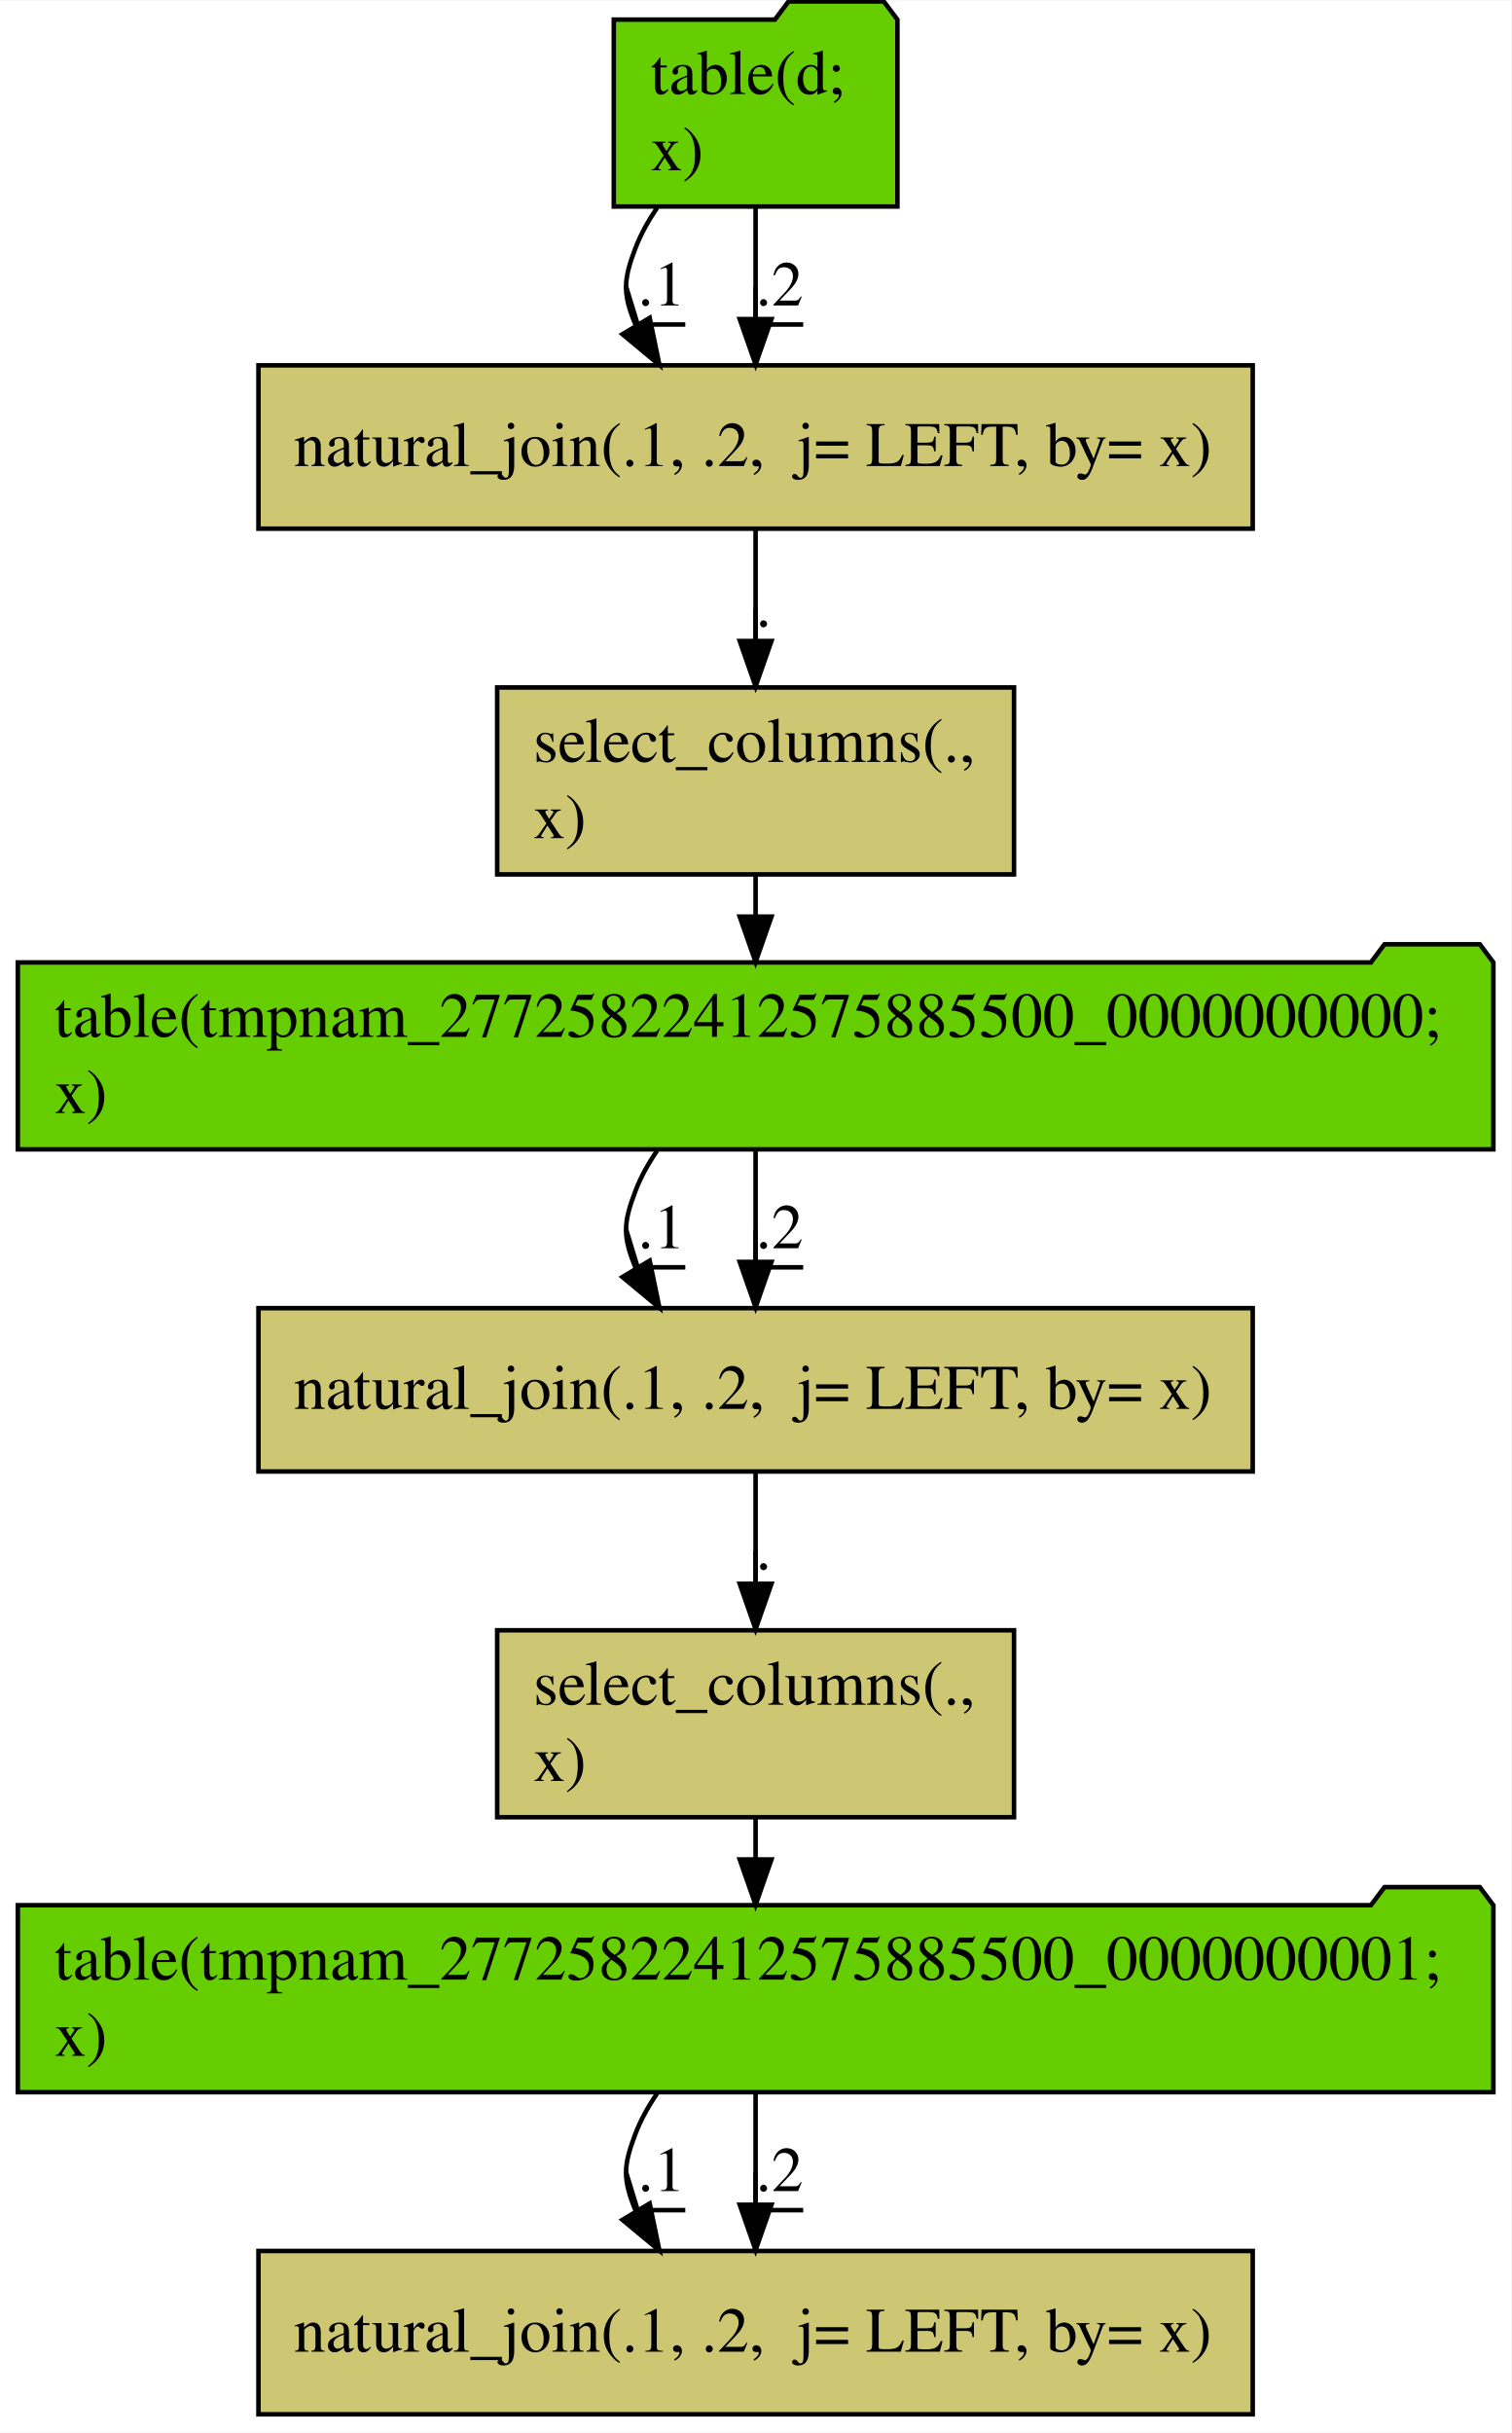
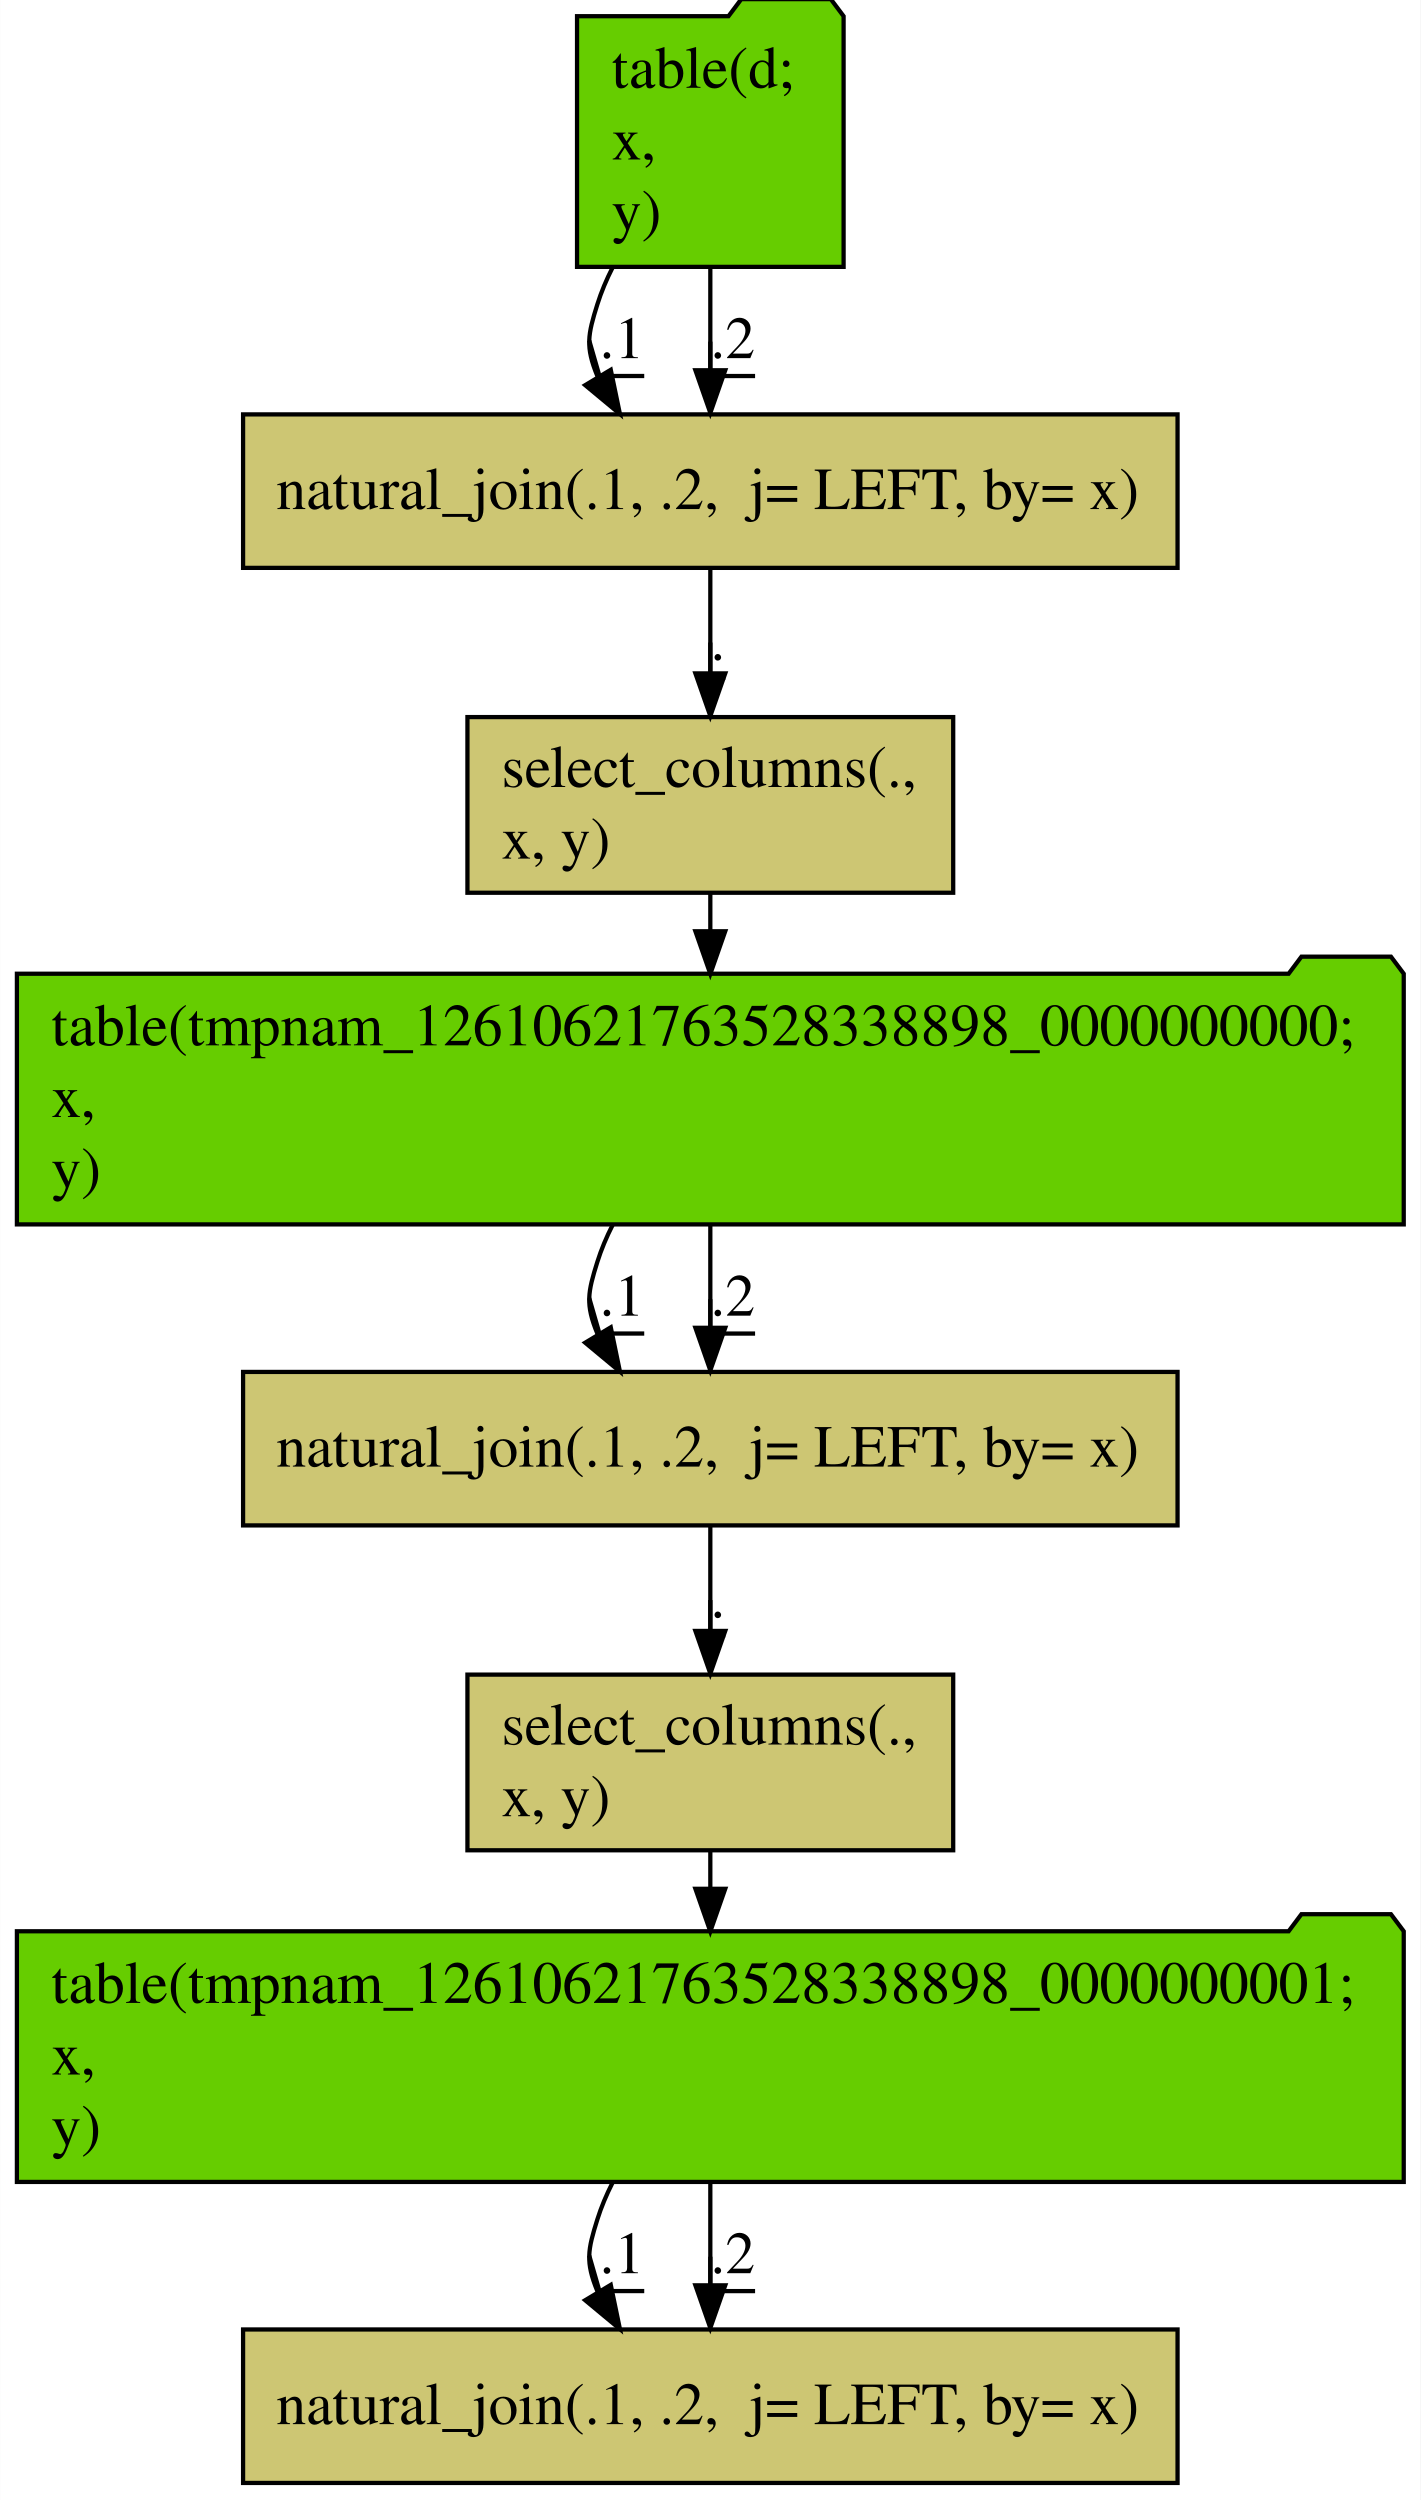
- <svg xmlns="http://www.w3.org/2000/svg" width="333pt" height="536pt" viewBox="0.00 0.00 333.15 536.00">
-   <g id="graph0" class="graph" transform="scale(1 1) rotate(0) translate(4 532)">
-     <polygon fill="#ffffff" stroke="transparent" points="-4,4 -4,-532 329.148,-532 329.148,4 -4,4" />
+ <svg xmlns="http://www.w3.org/2000/svg" width="333pt" height="586pt" viewBox="0.00 0.00 333.15 586.40">
+   <g id="graph0" class="graph" transform="scale(1 1) rotate(0) translate(4 582.4)">
+     <polygon fill="#ffffff" stroke="transparent" points="-4,4 -4,-582.4 329.148,-582.4 329.148,4 -4,4" />
    <g id="node1" class="node">
-       <polygon fill="#66cd00" stroke="#000000" points="193.836,-527.802 190.836,-531.802 169.836,-531.802 166.836,-527.802 131.312,-527.802 131.312,-486.598 193.836,-486.598 193.836,-527.802" />
-       <text text-anchor="start" x="139.443" y="-511.4" font-family="Times,serif" font-size="14.00" fill="#000000">table(d; </text>
-       <text text-anchor="start" x="139.443" y="-494.6" font-family="Times,serif" font-size="14.00" fill="#000000">  x)</text>
+       <polygon fill="#66cd00" stroke="#000000" points="193.836,-578.601 190.836,-582.601 169.836,-582.601 166.836,-578.601 131.312,-578.601 131.312,-519.799 193.836,-519.799 193.836,-578.601" />
+       <text text-anchor="start" x="139.443" y="-561.8" font-family="Times,serif" font-size="14.00" fill="#000000">table(d; </text>
+       <text text-anchor="start" x="139.443" y="-545" font-family="Times,serif" font-size="14.00" fill="#000000">  x,</text>
+       <text text-anchor="start" x="139.443" y="-528.2" font-family="Times,serif" font-size="14.00" fill="#000000">  y)</text>
    </g>
    <g id="node2" class="node">
-       <polygon fill="#cdc673" stroke="#000000" points="272.168,-451.6 52.98,-451.6 52.98,-415.6 272.168,-415.6 272.168,-451.6" />
-       <text text-anchor="start" x="60.777" y="-429.4" font-family="Times,serif" font-size="14.00" fill="#000000">natural_join(.1, .2,  j= LEFT, by= x)</text>
+       <polygon fill="#cdc673" stroke="#000000" points="272.168,-485.2 52.98,-485.2 52.98,-449.2 272.168,-449.2 272.168,-485.2" />
+       <text text-anchor="start" x="60.777" y="-463" font-family="Times,serif" font-size="14.00" fill="#000000">natural_join(.1, .2,  j= LEFT, by= x)</text>
    </g>
    <g id="edge1" class="edge">
-       <path fill="none" stroke="#000000" d="M140.859,-486.302C138.925,-483.495 137.255,-480.506 136.074,-477.4 133.42,-470.421 133.249,-467.512 136.074,-460.6 136.114,-460.501 136.155,-460.403 136.197,-460.304" />
-       <polygon fill="#000000" stroke="#000000" points="139.223,-462.063 141.372,-451.688 133.222,-458.458 139.223,-462.063" />
-       <text text-anchor="middle" x="141.824" y="-464.8" font-family="Times,serif" font-size="14.00" fill="#000000">.1</text>
-       <polyline fill="none" stroke="#000000" points="147.074,-460.6 136.574,-460.6 134.019,-468.975 " />
+       <path fill="none" stroke="#000000" d="M139.645,-519.643C138.218,-516.827 136.99,-513.927 136.074,-511 133.844,-503.874 133.249,-501.112 136.074,-494.2 136.114,-494.101 136.155,-494.003 136.197,-493.904" />
+       <polygon fill="#000000" stroke="#000000" points="139.223,-495.663 141.372,-485.288 133.222,-492.058 139.223,-495.663" />
+       <text text-anchor="middle" x="141.824" y="-498.4" font-family="Times,serif" font-size="14.00" fill="#000000">.1</text>
+       <polyline fill="none" stroke="#000000" points="147.074,-494.2 136.574,-494.2 134.178,-502.52 " />
    </g>
    <g id="edge2" class="edge">
-       <path fill="none" stroke="#000000" d="M162.574,-486.306C162.574,-478.741 162.574,-470.066 162.574,-461.967" />
-       <polygon fill="#000000" stroke="#000000" points="166.074,-461.793 162.574,-451.793 159.074,-461.793 166.074,-461.793" />
-       <text text-anchor="middle" x="167.824" y="-464.8" font-family="Times,serif" font-size="14.00" fill="#000000">.2</text>
-       <polyline fill="none" stroke="#000000" points="173.074,-460.6 162.574,-460.6 162.574,-468.9 " />
+       <path fill="none" stroke="#000000" d="M162.574,-519.596C162.574,-511.774 162.574,-503.352 162.574,-495.596" />
+       <polygon fill="#000000" stroke="#000000" points="166.074,-495.551 162.574,-485.551 159.074,-495.551 166.074,-495.551" />
+       <text text-anchor="middle" x="167.824" y="-498.4" font-family="Times,serif" font-size="14.00" fill="#000000">.2</text>
+       <polyline fill="none" stroke="#000000" points="173.074,-494.2 162.574,-494.2 162.574,-502.27 " />
    </g>
    <g id="node3" class="node">
-       <polygon fill="#cdc673" stroke="#000000" points="219.545,-380.602 105.603,-380.602 105.603,-339.398 219.545,-339.398 219.545,-380.602" />
-       <text text-anchor="start" x="113.589" y="-364.2" font-family="Times,serif" font-size="14.00" fill="#000000">select_columns(.,</text>
-       <text text-anchor="start" x="113.589" y="-347.4" font-family="Times,serif" font-size="14.00" fill="#000000">   x)</text>
+       <polygon fill="#cdc673" stroke="#000000" points="219.545,-414.202 105.603,-414.202 105.603,-372.998 219.545,-372.998 219.545,-414.202" />
+       <text text-anchor="start" x="113.589" y="-397.8" font-family="Times,serif" font-size="14.00" fill="#000000">select_columns(.,</text>
+       <text text-anchor="start" x="113.589" y="-381" font-family="Times,serif" font-size="14.00" fill="#000000">   x, y)</text>
    </g>
    <g id="edge3" class="edge">
-       <path fill="none" stroke="#000000" d="M162.574,-415.407C162.574,-408.044 162.574,-399.332 162.574,-391.023" />
-       <polygon fill="#000000" stroke="#000000" points="166.074,-390.846 162.574,-380.846 159.074,-390.846 166.074,-390.846" />
-       <text text-anchor="middle" x="164.324" y="-394" font-family="Times,serif" font-size="14.00" fill="#000000">.</text>
-       <polyline fill="none" stroke="#000000" points="166.074,-389.8 162.574,-389.8 162.574,-398.091 " />
+       <path fill="none" stroke="#000000" d="M162.574,-449.007C162.574,-441.644 162.574,-432.932 162.574,-424.623" />
+       <polygon fill="#000000" stroke="#000000" points="166.074,-424.446 162.574,-414.446 159.074,-424.446 166.074,-424.446" />
+       <text text-anchor="middle" x="164.324" y="-427.6" font-family="Times,serif" font-size="14.00" fill="#000000">.</text>
+       <polyline fill="none" stroke="#000000" points="166.074,-423.4 162.574,-423.4 162.574,-431.69 " />
    </g>
    <g id="node4" class="node">
-       <polygon fill="#66cd00" stroke="#000000" points="325.222,-320.002 322.222,-324.002 301.222,-324.002 298.222,-320.002 -.074,-320.002 -.074,-278.798 325.222,-278.798 325.222,-320.002" />
-       <text text-anchor="start" x="8" y="-303.6" font-family="Times,serif" font-size="14.00" fill="#000000">table(tmpnam_27725822412575885500_0000000000; </text>
-       <text text-anchor="start" x="8" y="-286.8" font-family="Times,serif" font-size="14.00" fill="#000000">  x)</text>
+       <polygon fill="#66cd00" stroke="#000000" points="325.222,-354.001 322.222,-358.001 301.222,-358.001 298.222,-354.001 -.074,-354.001 -.074,-295.199 325.222,-295.199 325.222,-354.001" />
+       <text text-anchor="start" x="8" y="-337.2" font-family="Times,serif" font-size="14.00" fill="#000000">table(tmpnam_12610621763528338898_0000000000; </text>
+       <text text-anchor="start" x="8" y="-320.4" font-family="Times,serif" font-size="14.00" fill="#000000">  x,</text>
+       <text text-anchor="start" x="8" y="-303.6" font-family="Times,serif" font-size="14.00" fill="#000000">  y)</text>
    </g>
    <g id="edge9" class="edge">
-       <path fill="none" stroke="#000000" d="M162.574,-339.145C162.574,-336.256 162.574,-333.24 162.574,-330.217" />
-       <polygon fill="#000000" stroke="#000000" points="166.074,-330.088 162.574,-320.088 159.074,-330.088 166.074,-330.088" />
+       <path fill="none" stroke="#000000" d="M162.574,-372.898C162.574,-370.107 162.574,-367.171 162.574,-364.184" />
+       <polygon fill="#000000" stroke="#000000" points="166.074,-363.961 162.574,-353.961 159.074,-363.961 166.074,-363.961" />
    </g>
    <g id="node5" class="node">
-       <polygon fill="#cdc673" stroke="#000000" points="272.168,-243.8 52.98,-243.8 52.98,-207.8 272.168,-207.8 272.168,-243.8" />
-       <text text-anchor="start" x="60.777" y="-221.6" font-family="Times,serif" font-size="14.00" fill="#000000">natural_join(.1, .2,  j= LEFT, by= x)</text>
+       <polygon fill="#cdc673" stroke="#000000" points="272.168,-260.6 52.98,-260.6 52.98,-224.6 272.168,-224.6 272.168,-260.6" />
+       <text text-anchor="start" x="60.777" y="-238.4" font-family="Times,serif" font-size="14.00" fill="#000000">natural_join(.1, .2,  j= LEFT, by= x)</text>
    </g>
    <g id="edge4" class="edge">
-       <path fill="none" stroke="#000000" d="M140.859,-278.502C138.925,-275.695 137.255,-272.706 136.074,-269.6 133.42,-262.621 133.249,-259.712 136.074,-252.8 136.114,-252.701 136.155,-252.603 136.197,-252.504" />
-       <polygon fill="#000000" stroke="#000000" points="139.223,-254.263 141.372,-243.888 133.222,-250.658 139.223,-254.263" />
-       <text text-anchor="middle" x="141.824" y="-257" font-family="Times,serif" font-size="14.00" fill="#000000">.1</text>
-       <polyline fill="none" stroke="#000000" points="147.074,-252.8 136.574,-252.8 134.019,-261.175 " />
+       <path fill="none" stroke="#000000" d="M139.645,-295.043C138.218,-292.227 136.99,-289.327 136.074,-286.4 133.844,-279.274 133.249,-276.512 136.074,-269.6 136.114,-269.501 136.155,-269.403 136.197,-269.304" />
+       <polygon fill="#000000" stroke="#000000" points="139.223,-271.063 141.372,-260.688 133.222,-267.458 139.223,-271.063" />
+       <text text-anchor="middle" x="141.824" y="-273.8" font-family="Times,serif" font-size="14.00" fill="#000000">.1</text>
+       <polyline fill="none" stroke="#000000" points="147.074,-269.6 136.574,-269.6 134.178,-277.92 " />
    </g>
    <g id="edge5" class="edge">
-       <path fill="none" stroke="#000000" d="M162.574,-278.506C162.574,-270.941 162.574,-262.266 162.574,-254.167" />
-       <polygon fill="#000000" stroke="#000000" points="166.074,-253.993 162.574,-243.993 159.074,-253.993 166.074,-253.993" />
-       <text text-anchor="middle" x="167.824" y="-257" font-family="Times,serif" font-size="14.00" fill="#000000">.2</text>
-       <polyline fill="none" stroke="#000000" points="173.074,-252.8 162.574,-252.8 162.574,-261.1 " />
+       <path fill="none" stroke="#000000" d="M162.574,-294.996C162.574,-287.175 162.574,-278.752 162.574,-270.996" />
+       <polygon fill="#000000" stroke="#000000" points="166.074,-270.951 162.574,-260.951 159.074,-270.951 166.074,-270.951" />
+       <text text-anchor="middle" x="167.824" y="-273.8" font-family="Times,serif" font-size="14.00" fill="#000000">.2</text>
+       <polyline fill="none" stroke="#000000" points="173.074,-269.6 162.574,-269.6 162.574,-277.67 " />
    </g>
    <g id="node6" class="node">
-       <polygon fill="#cdc673" stroke="#000000" points="219.545,-172.802 105.603,-172.802 105.603,-131.598 219.545,-131.598 219.545,-172.802" />
-       <text text-anchor="start" x="113.589" y="-156.4" font-family="Times,serif" font-size="14.00" fill="#000000">select_columns(.,</text>
-       <text text-anchor="start" x="113.589" y="-139.6" font-family="Times,serif" font-size="14.00" fill="#000000">   x)</text>
+       <polygon fill="#cdc673" stroke="#000000" points="219.545,-189.602 105.603,-189.602 105.603,-148.398 219.545,-148.398 219.545,-189.602" />
+       <text text-anchor="start" x="113.589" y="-173.2" font-family="Times,serif" font-size="14.00" fill="#000000">select_columns(.,</text>
+       <text text-anchor="start" x="113.589" y="-156.4" font-family="Times,serif" font-size="14.00" fill="#000000">   x, y)</text>
    </g>
    <g id="edge6" class="edge">
-       <path fill="none" stroke="#000000" d="M162.574,-207.607C162.574,-200.244 162.574,-191.532 162.574,-183.223" />
-       <polygon fill="#000000" stroke="#000000" points="166.074,-183.046 162.574,-173.046 159.074,-183.046 166.074,-183.046" />
-       <text text-anchor="middle" x="164.324" y="-186.2" font-family="Times,serif" font-size="14.00" fill="#000000">.</text>
-       <polyline fill="none" stroke="#000000" points="166.074,-182 162.574,-182 162.574,-190.291 " />
+       <path fill="none" stroke="#000000" d="M162.574,-224.407C162.574,-217.044 162.574,-208.332 162.574,-200.023" />
+       <polygon fill="#000000" stroke="#000000" points="166.074,-199.846 162.574,-189.846 159.074,-199.846 166.074,-199.846" />
+       <text text-anchor="middle" x="164.324" y="-203" font-family="Times,serif" font-size="14.00" fill="#000000">.</text>
+       <polyline fill="none" stroke="#000000" points="166.074,-198.8 162.574,-198.8 162.574,-207.09 " />
    </g>
    <g id="node7" class="node">
-       <polygon fill="#66cd00" stroke="#000000" points="325.222,-112.202 322.222,-116.202 301.222,-116.202 298.222,-112.202 -.074,-112.202 -.074,-70.998 325.222,-70.998 325.222,-112.202" />
-       <text text-anchor="start" x="8" y="-95.8" font-family="Times,serif" font-size="14.00" fill="#000000">table(tmpnam_27725822412575885500_0000000001; </text>
-       <text text-anchor="start" x="8" y="-79" font-family="Times,serif" font-size="14.00" fill="#000000">  x)</text>
+       <polygon fill="#66cd00" stroke="#000000" points="325.222,-129.401 322.222,-133.401 301.222,-133.401 298.222,-129.401 -.074,-129.401 -.074,-70.599 325.222,-70.599 325.222,-129.401" />
+       <text text-anchor="start" x="8" y="-112.6" font-family="Times,serif" font-size="14.00" fill="#000000">table(tmpnam_12610621763528338898_0000000001; </text>
+       <text text-anchor="start" x="8" y="-95.8" font-family="Times,serif" font-size="14.00" fill="#000000">  x,</text>
+       <text text-anchor="start" x="8" y="-79" font-family="Times,serif" font-size="14.00" fill="#000000">  y)</text>
    </g>
    <g id="edge10" class="edge">
-       <path fill="none" stroke="#000000" d="M162.574,-131.345C162.574,-128.456 162.574,-125.44 162.574,-122.417" />
-       <polygon fill="#000000" stroke="#000000" points="166.074,-122.288 162.574,-112.288 159.074,-122.288 166.074,-122.288" />
+       <path fill="none" stroke="#000000" d="M162.574,-148.298C162.574,-145.507 162.574,-142.571 162.574,-139.584" />
+       <polygon fill="#000000" stroke="#000000" points="166.074,-139.361 162.574,-129.361 159.074,-139.361 166.074,-139.361" />
    </g>
    <g id="node8" class="node">
      <polygon fill="#cdc673" stroke="#000000" points="272.168,-36 52.98,-36 52.98,0 272.168,0 272.168,-36" />
      <text text-anchor="start" x="60.777" y="-13.8" font-family="Times,serif" font-size="14.00" fill="#000000">natural_join(.1, .2,  j= LEFT, by= x)</text>
    </g>
    <g id="edge7" class="edge">
-       <path fill="none" stroke="#000000" d="M140.859,-70.702C138.925,-67.895 137.255,-64.906 136.074,-61.8 133.42,-54.821 133.249,-51.912 136.074,-45 136.114,-44.901 136.155,-44.803 136.197,-44.704" />
+       <path fill="none" stroke="#000000" d="M139.645,-70.443C138.218,-67.627 136.99,-64.727 136.074,-61.8 133.844,-54.674 133.249,-51.912 136.074,-45 136.114,-44.901 136.155,-44.803 136.197,-44.704" />
      <polygon fill="#000000" stroke="#000000" points="139.223,-46.463 141.372,-36.088 133.222,-42.858 139.223,-46.463" />
      <text text-anchor="middle" x="141.824" y="-49.2" font-family="Times,serif" font-size="14.00" fill="#000000">.1</text>
-       <polyline fill="none" stroke="#000000" points="147.074,-45 136.574,-45 134.019,-53.375 " />
+       <polyline fill="none" stroke="#000000" points="147.074,-45 136.574,-45 134.178,-53.32 " />
    </g>
    <g id="edge8" class="edge">
-       <path fill="none" stroke="#000000" d="M162.574,-70.706C162.574,-63.141 162.574,-54.466 162.574,-46.367" />
-       <polygon fill="#000000" stroke="#000000" points="166.074,-46.193 162.574,-36.193 159.074,-46.193 166.074,-46.193" />
+       <path fill="none" stroke="#000000" d="M162.574,-70.396C162.574,-62.575 162.574,-54.152 162.574,-46.396" />
+       <polygon fill="#000000" stroke="#000000" points="166.074,-46.351 162.574,-36.351 159.074,-46.351 166.074,-46.351" />
      <text text-anchor="middle" x="167.824" y="-49.2" font-family="Times,serif" font-size="14.00" fill="#000000">.2</text>
-       <polyline fill="none" stroke="#000000" points="173.074,-45 162.574,-45 162.574,-53.3 " />
+       <polyline fill="none" stroke="#000000" points="173.074,-45 162.574,-45 162.574,-53.07 " />
    </g>
  </g>
</svg>
